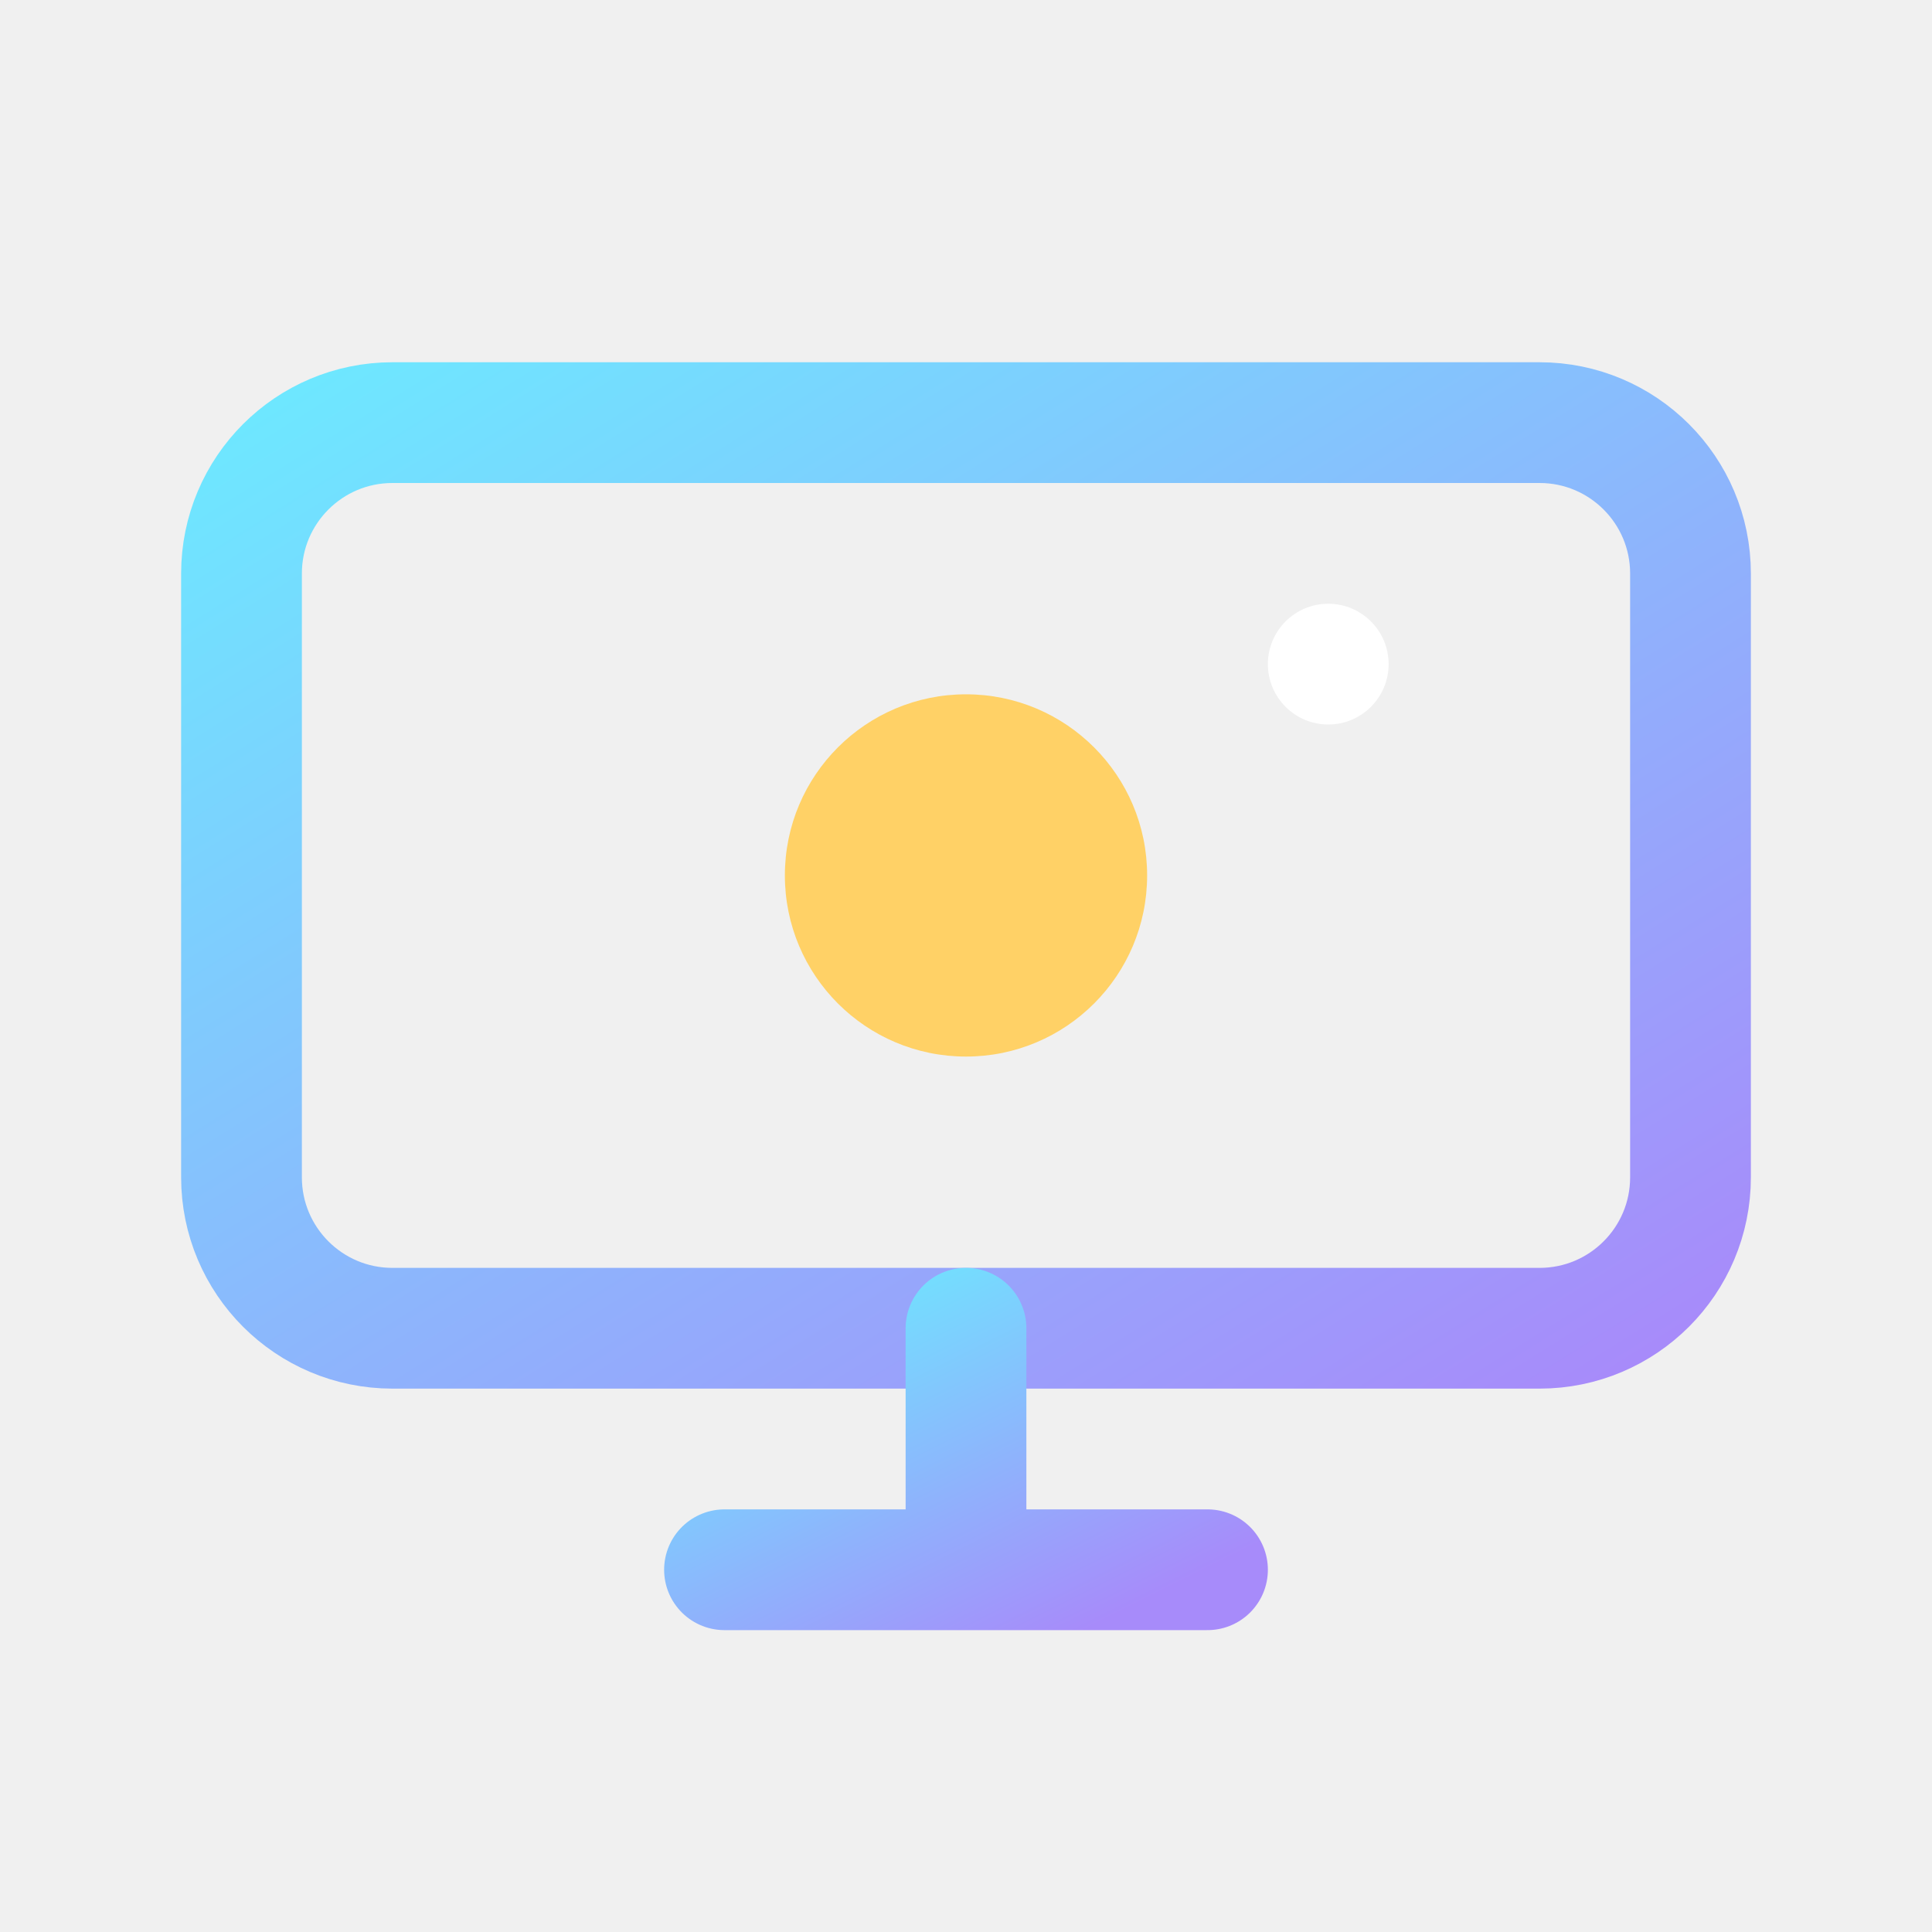
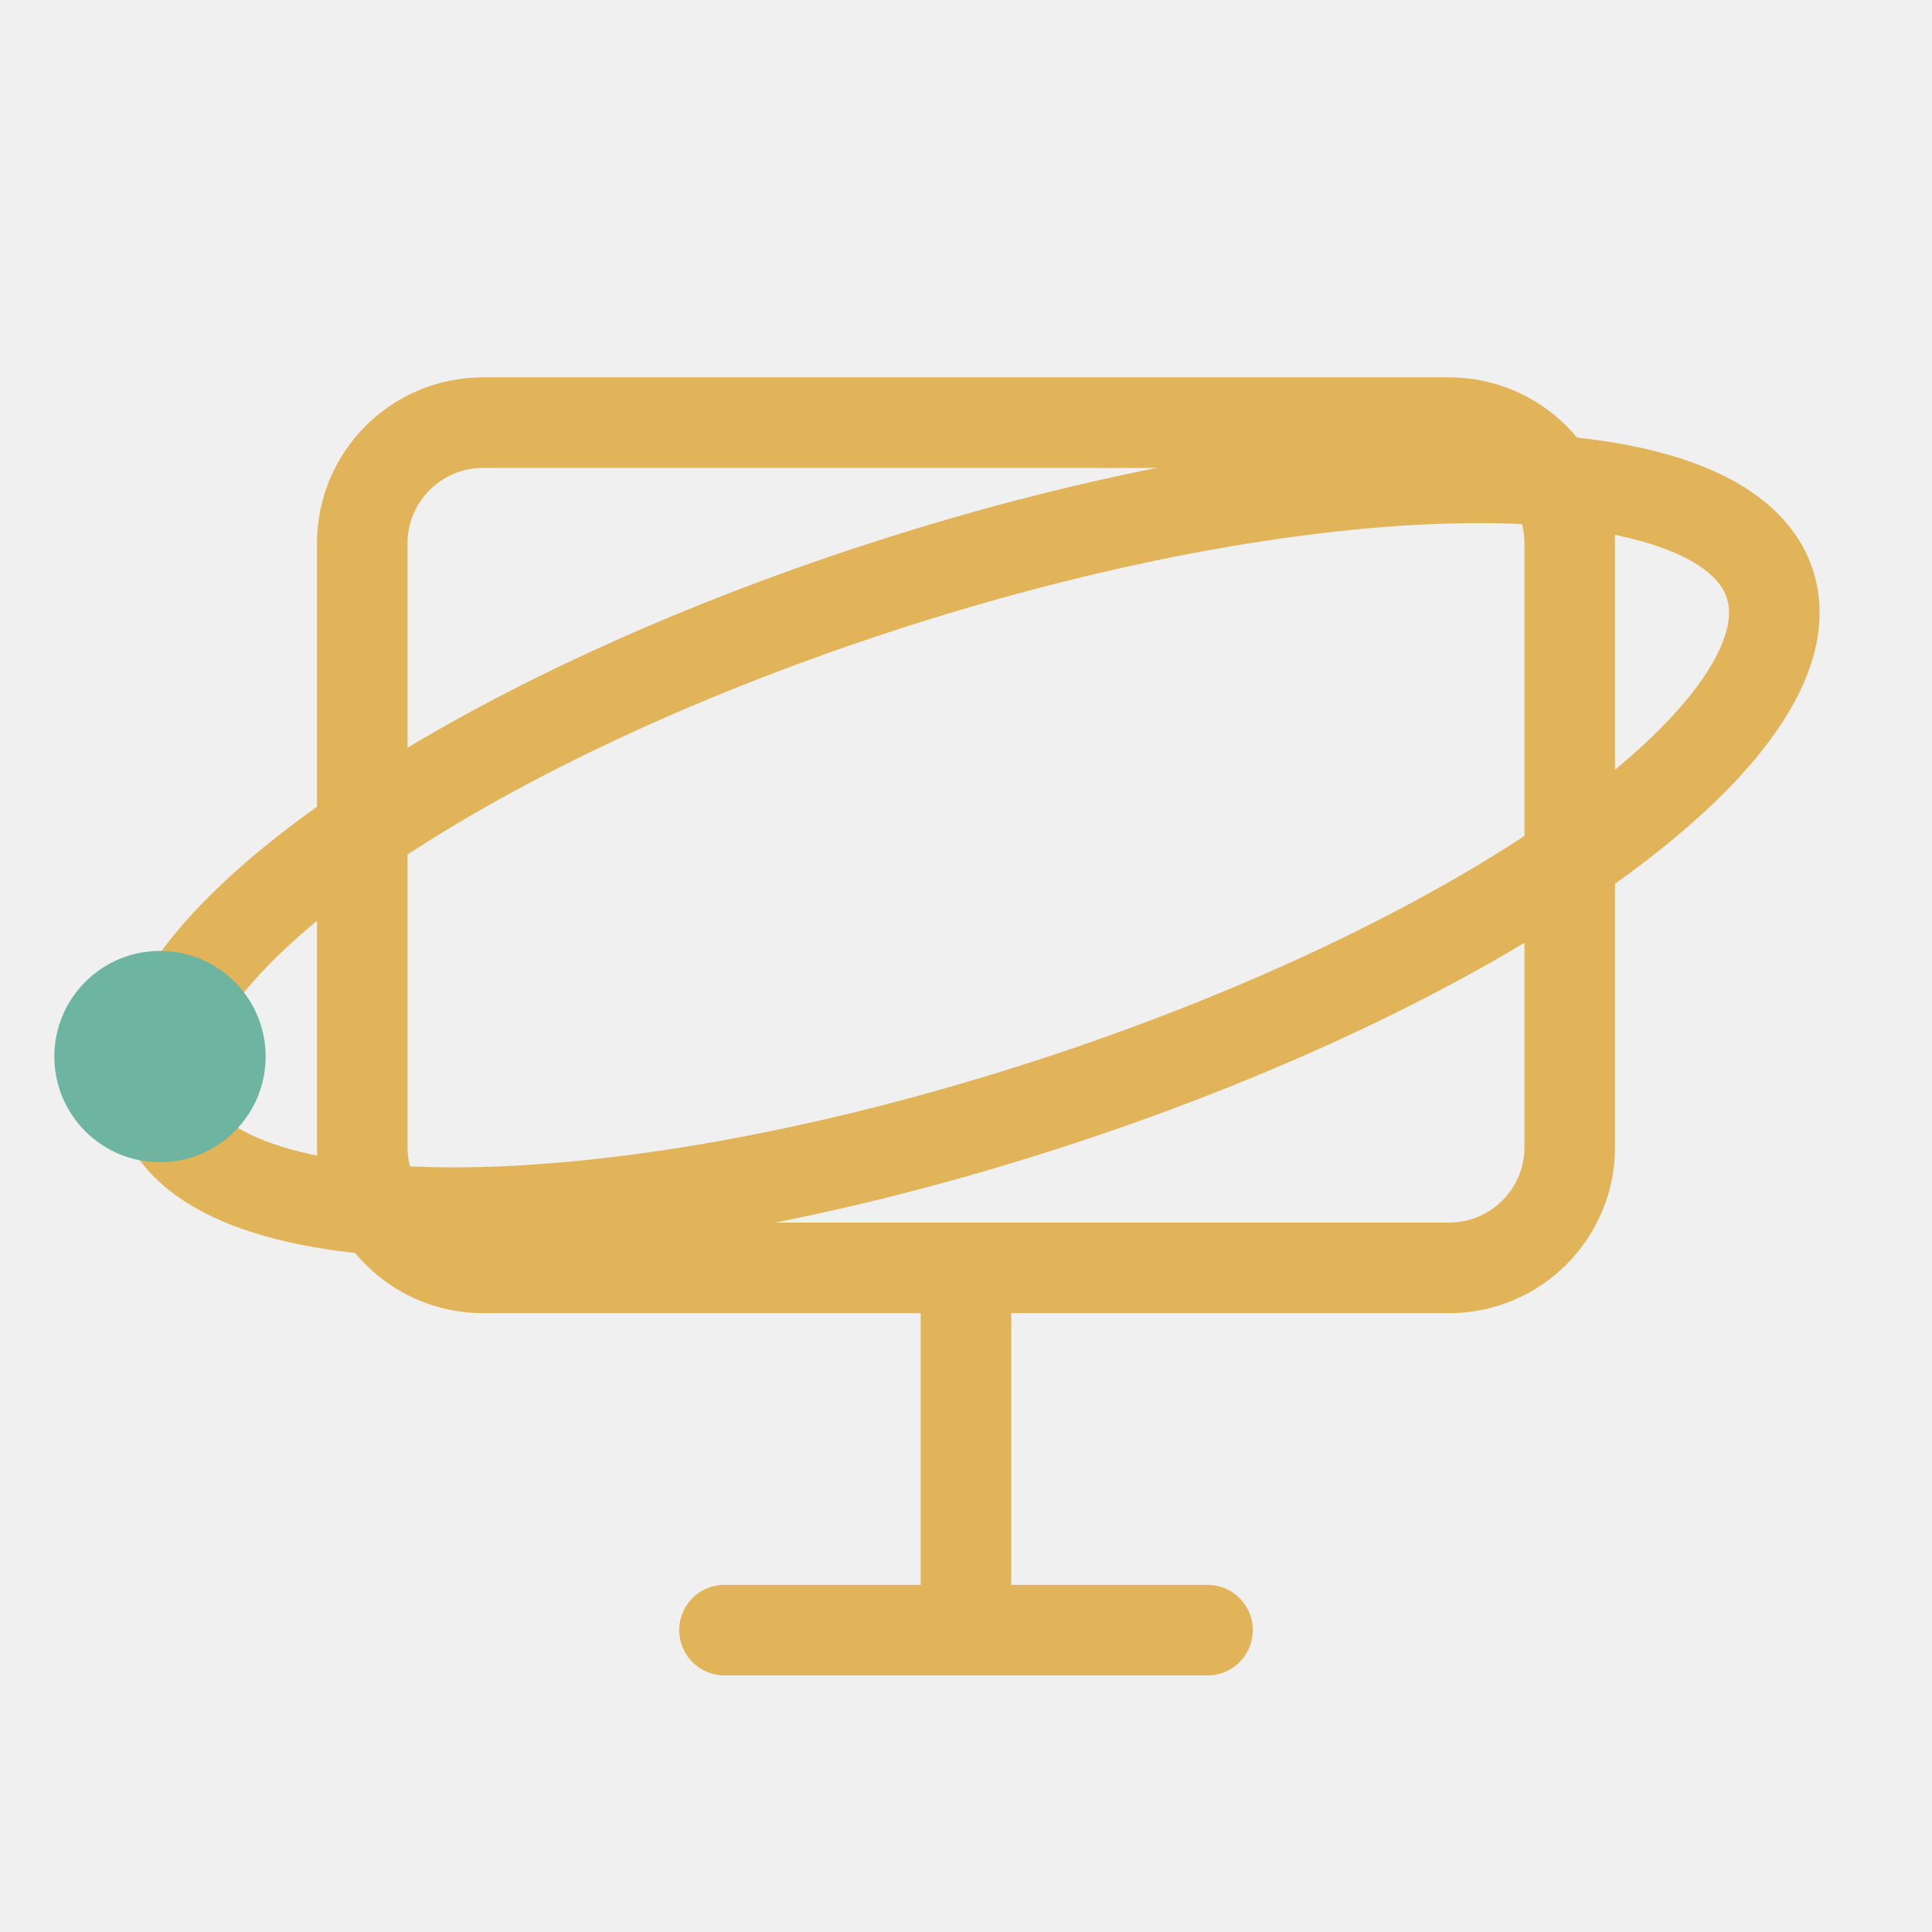
- <svg xmlns="http://www.w3.org/2000/svg" viewBox="0 0 64 64">
-   <defs>
-     <linearGradient id="g" x1="0" x2="1" y1="0" y2="1">
-       <stop offset="0" stop-color="#6ee7ff" />
-       <stop offset="1" stop-color="#a78bfa" />
-     </linearGradient>
-   </defs>
-   <rect x="8" y="14" width="48" height="30" rx="5" fill="none" stroke="url(#g)" stroke-width="4" />
-   <path d="M24 52h16M32 44v8" stroke="url(#g)" stroke-width="4" stroke-linecap="round" />
-   <circle cx="32" cy="29" r="6" fill="#ffd166" />
-   <circle cx="44" cy="22" r="2" fill="#fff" />
+ <svg xmlns="http://www.w3.org/2000/svg" viewBox="0 0 64 64" width="64" height="64">
+   <g fill="none" stroke="#E2B45A" stroke-width="3" stroke-linecap="round" stroke-linejoin="round">
+     <rect x="12" y="14" width="40" height="28" rx="4" />
+     <path d="M24 54h16M32 42v12" />
+     <ellipse cx="32" cy="28" rx="28" ry="9" transform="rotate(-18 32 28)" />
+   </g>
+   <circle cx="5.3" cy="35" r="3.5" fill="#6DB5A0" />
</svg>
